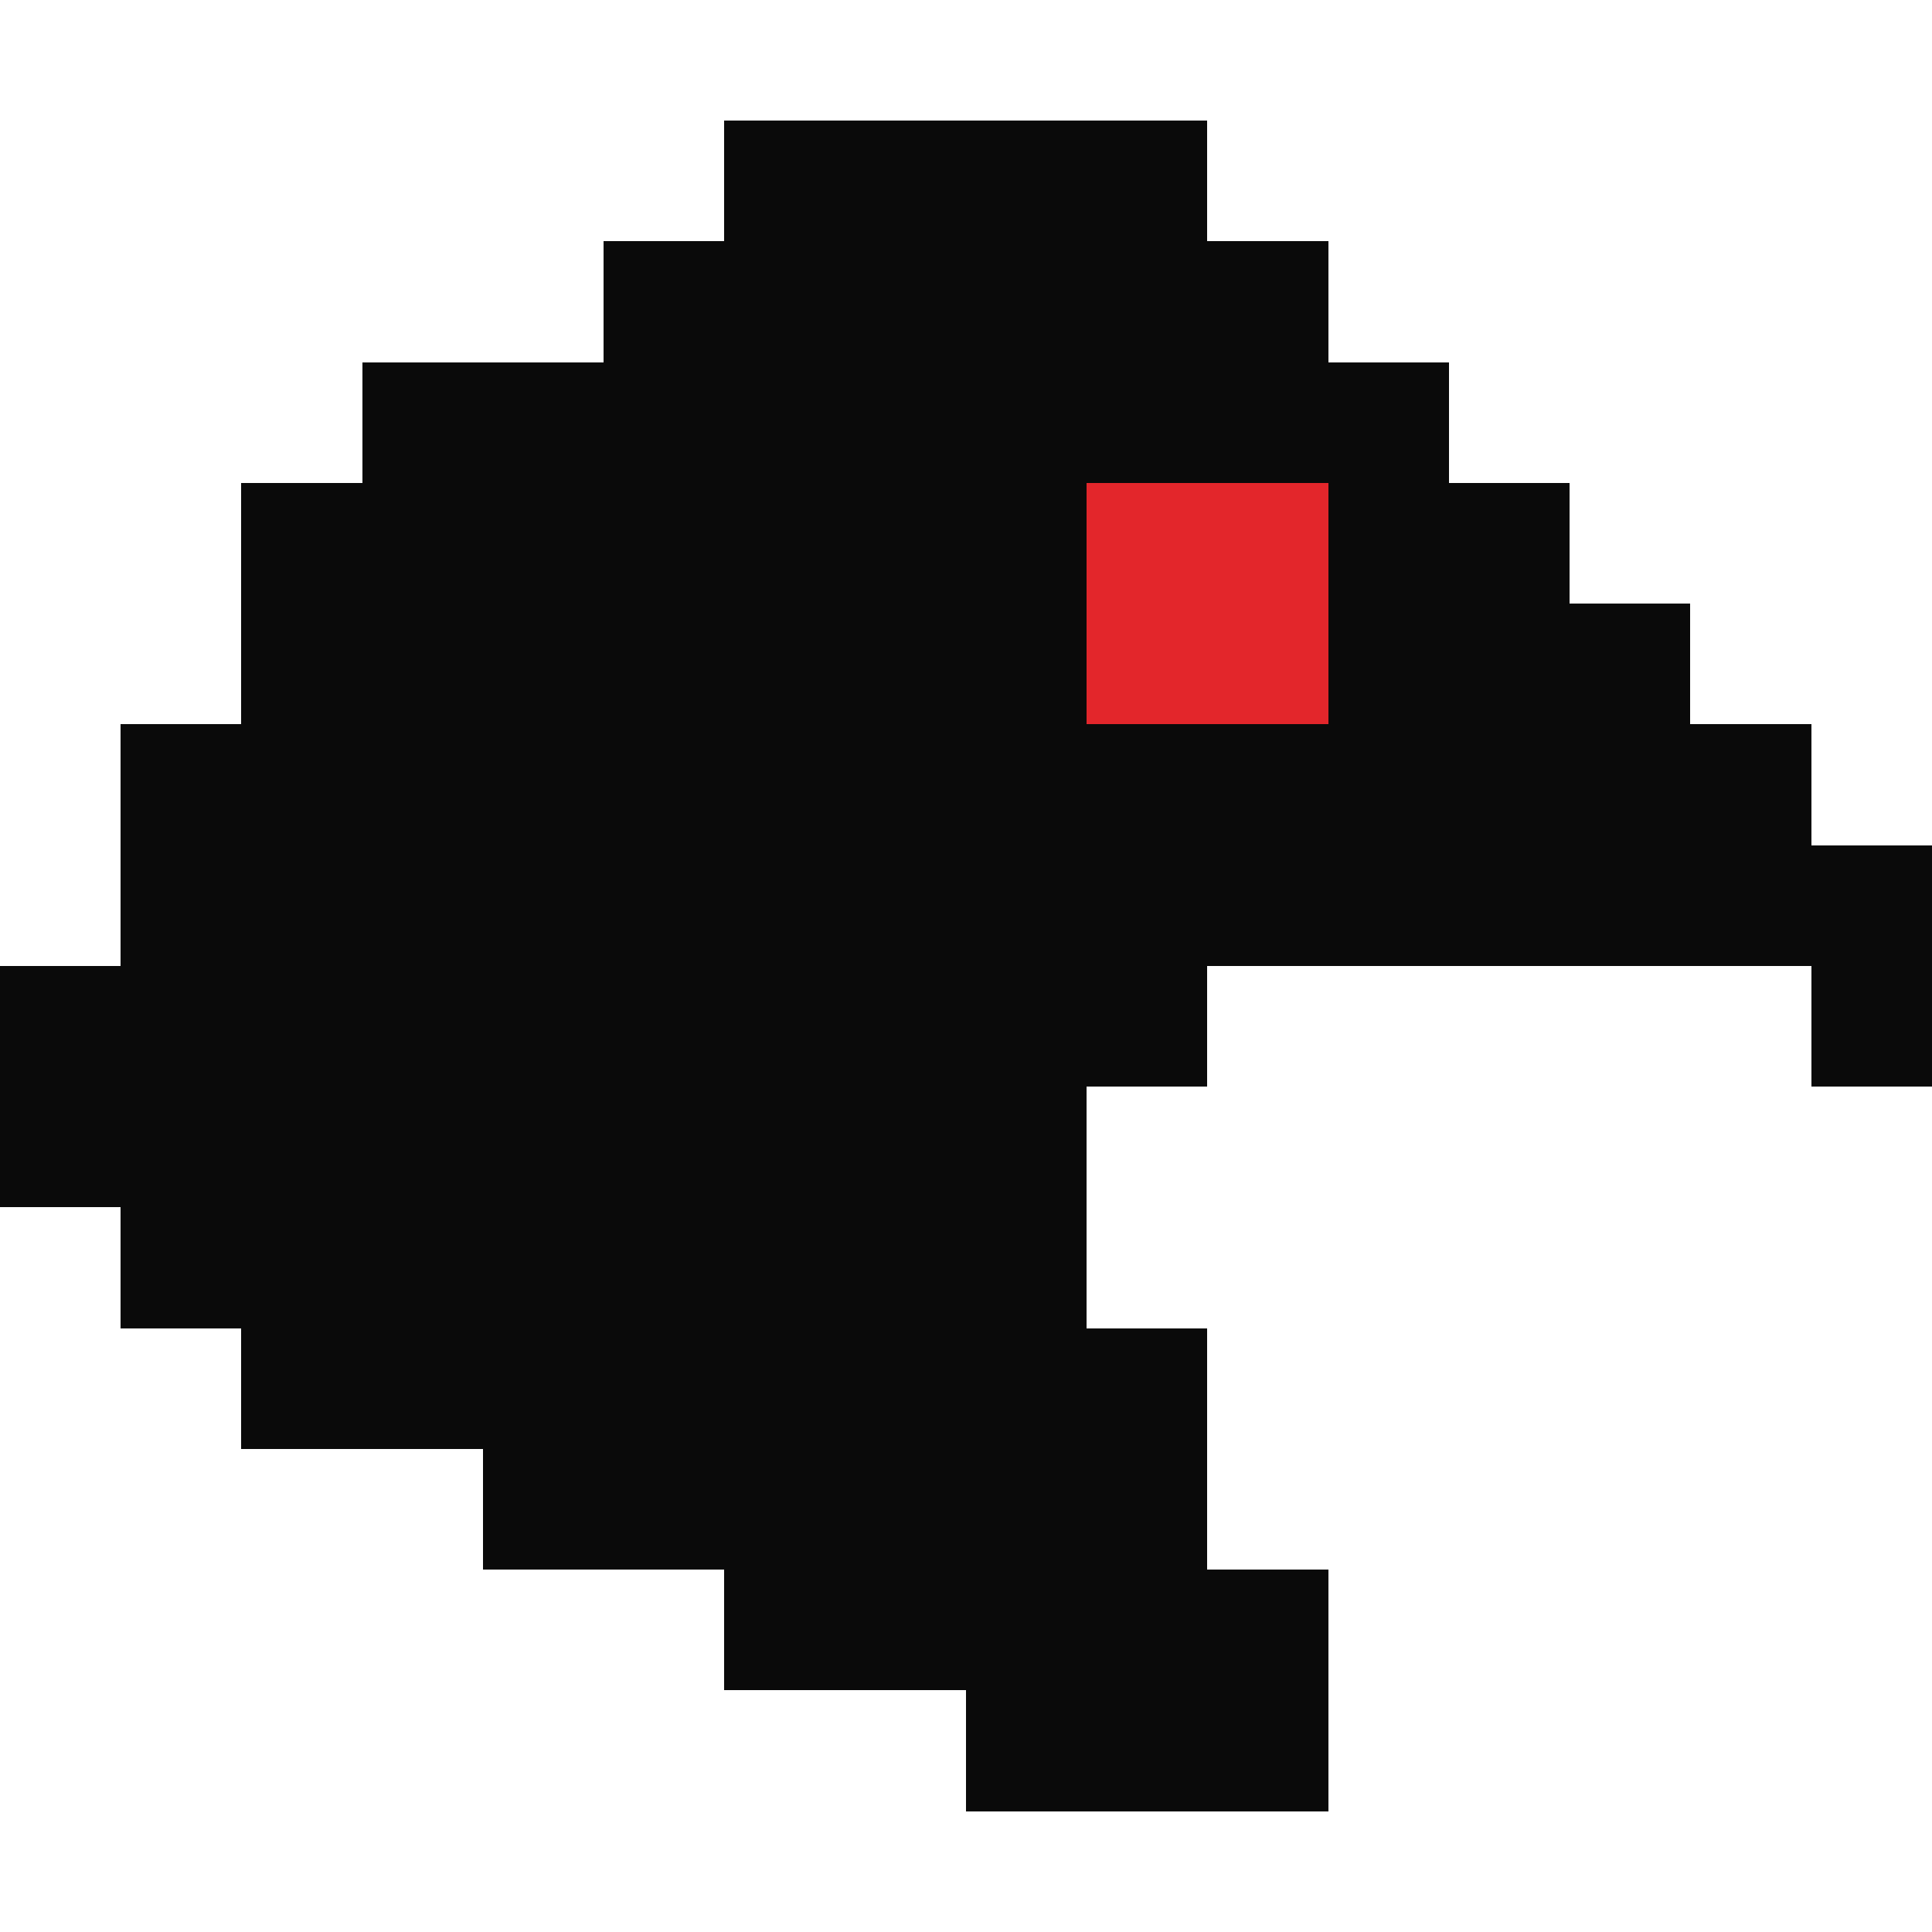
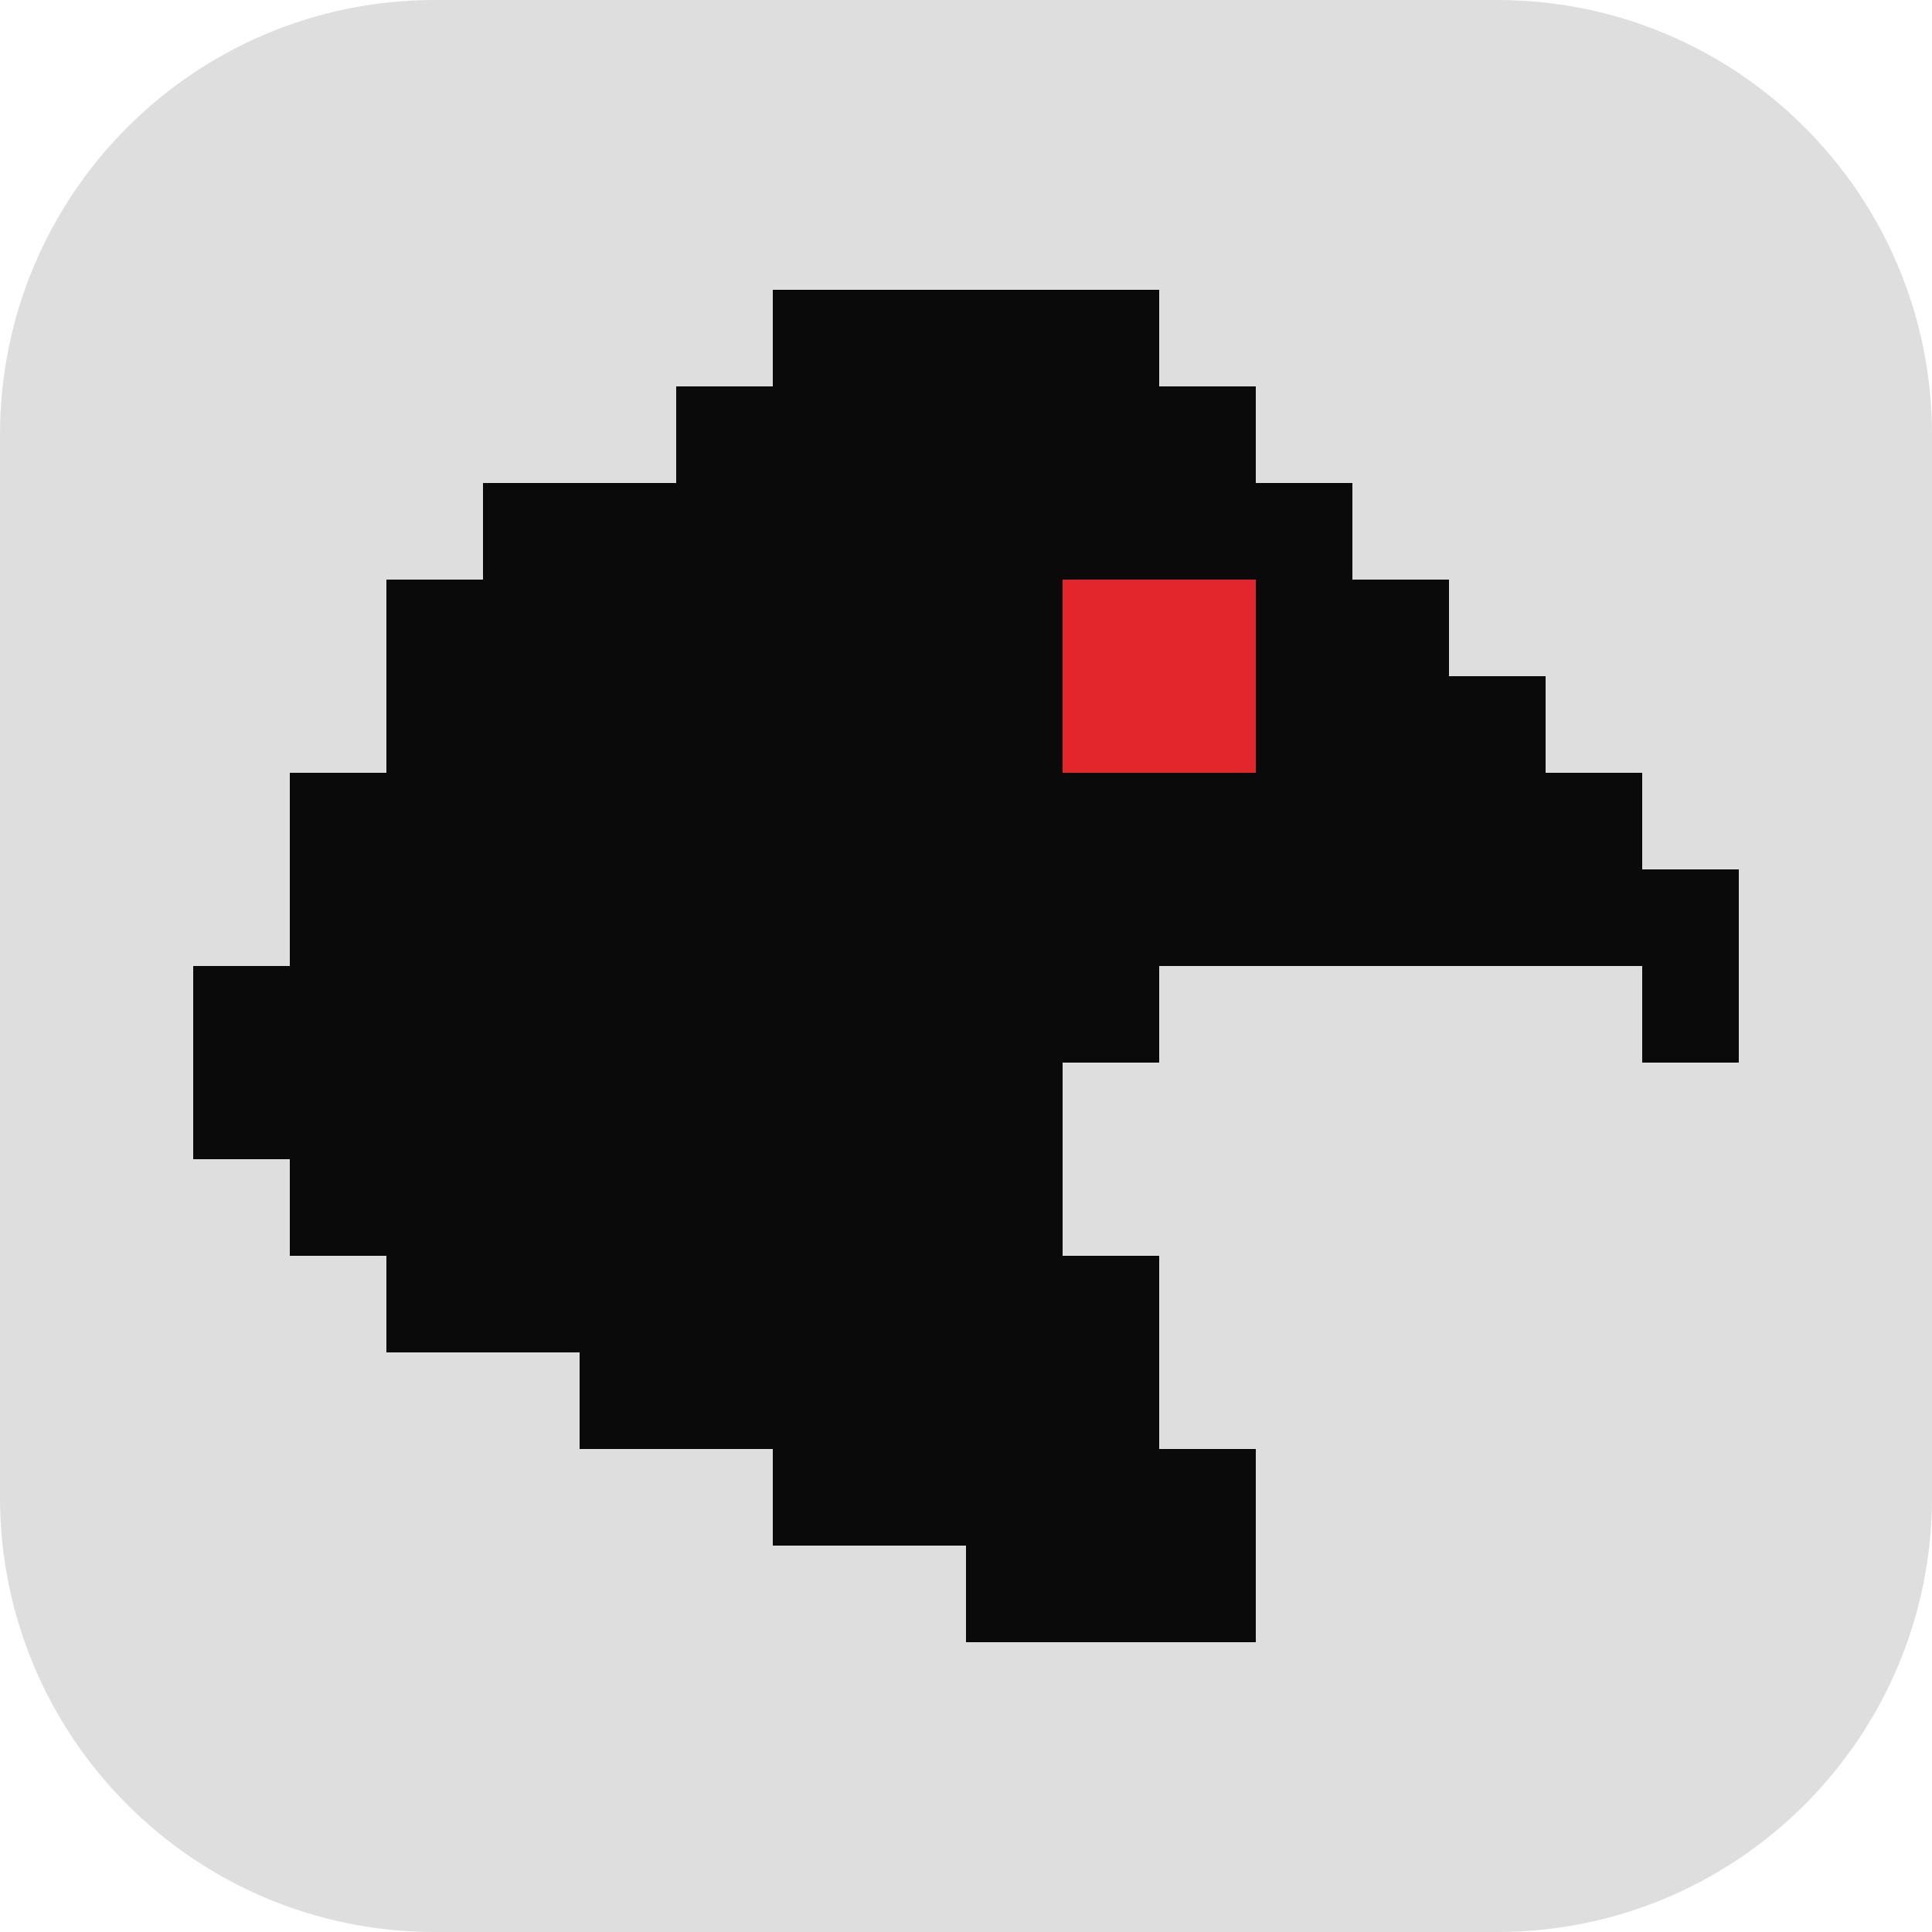
- <svg xmlns="http://www.w3.org/2000/svg" viewBox="0 0 16 16" shape-rendering="crispEdges">
-   <style>.k{fill:#0a0a0a}.e{fill:#e3262b}</style>
-   <rect class="k" x="6" y="1" width="4" height="1" />
-   <rect class="k" x="5" y="2" width="6" height="1" />
-   <rect class="k" x="3" y="3" width="9" height="1" />
-   <rect class="k" x="2" y="4" width="7" height="1" />
-   <rect class="e" x="9" y="4" width="2" height="1" />
-   <rect class="k" x="11" y="4" width="2" height="1" />
-   <rect class="k" x="2" y="5" width="7" height="1" />
-   <rect class="e" x="9" y="5" width="2" height="1" />
-   <rect class="k" x="11" y="5" width="3" height="1" />
-   <rect class="k" x="1" y="6" width="14" height="1" />
-   <rect class="k" x="1" y="7" width="15" height="1" />
-   <rect class="k" x="0" y="8" width="10" height="1" />
-   <rect class="k" x="15" y="8" width="1" height="1" />
-   <rect class="k" x="0" y="9" width="9" height="1" />
-   <rect class="k" x="1" y="10" width="8" height="1" />
-   <rect class="k" x="2" y="11" width="8" height="1" />
-   <rect class="k" x="4" y="12" width="6" height="1" />
-   <rect class="k" x="6" y="13" width="5" height="1" />
-   <rect class="k" x="8" y="14" width="3" height="1" />
+ <svg xmlns="http://www.w3.org/2000/svg" viewBox="0 0 20 20" shape-rendering="crispEdges">
+   <rect width="20" height="20" rx="4.5" fill="#dedede" shape-rendering="geometricPrecision" />
+   <rect x="8" y="3" width="4" height="1" fill="#0a0a0a" />
+   <rect x="7" y="4" width="6" height="1" fill="#0a0a0a" />
+   <rect x="5" y="5" width="9" height="1" fill="#0a0a0a" />
+   <rect x="4" y="6" width="7" height="1" fill="#0a0a0a" />
+   <rect x="11" y="6" width="2" height="1" fill="#e3262b" />
+   <rect x="13" y="6" width="2" height="1" fill="#0a0a0a" />
+   <rect x="4" y="7" width="7" height="1" fill="#0a0a0a" />
+   <rect x="11" y="7" width="2" height="1" fill="#e3262b" />
+   <rect x="13" y="7" width="3" height="1" fill="#0a0a0a" />
+   <rect x="3" y="8" width="14" height="1" fill="#0a0a0a" />
+   <rect x="3" y="9" width="15" height="1" fill="#0a0a0a" />
+   <rect x="2" y="10" width="10" height="1" fill="#0a0a0a" />
+   <rect x="17" y="10" width="1" height="1" fill="#0a0a0a" />
+   <rect x="2" y="11" width="9" height="1" fill="#0a0a0a" />
+   <rect x="3" y="12" width="8" height="1" fill="#0a0a0a" />
+   <rect x="4" y="13" width="8" height="1" fill="#0a0a0a" />
+   <rect x="6" y="14" width="6" height="1" fill="#0a0a0a" />
+   <rect x="8" y="15" width="5" height="1" fill="#0a0a0a" />
+   <rect x="10" y="16" width="3" height="1" fill="#0a0a0a" />
</svg>
